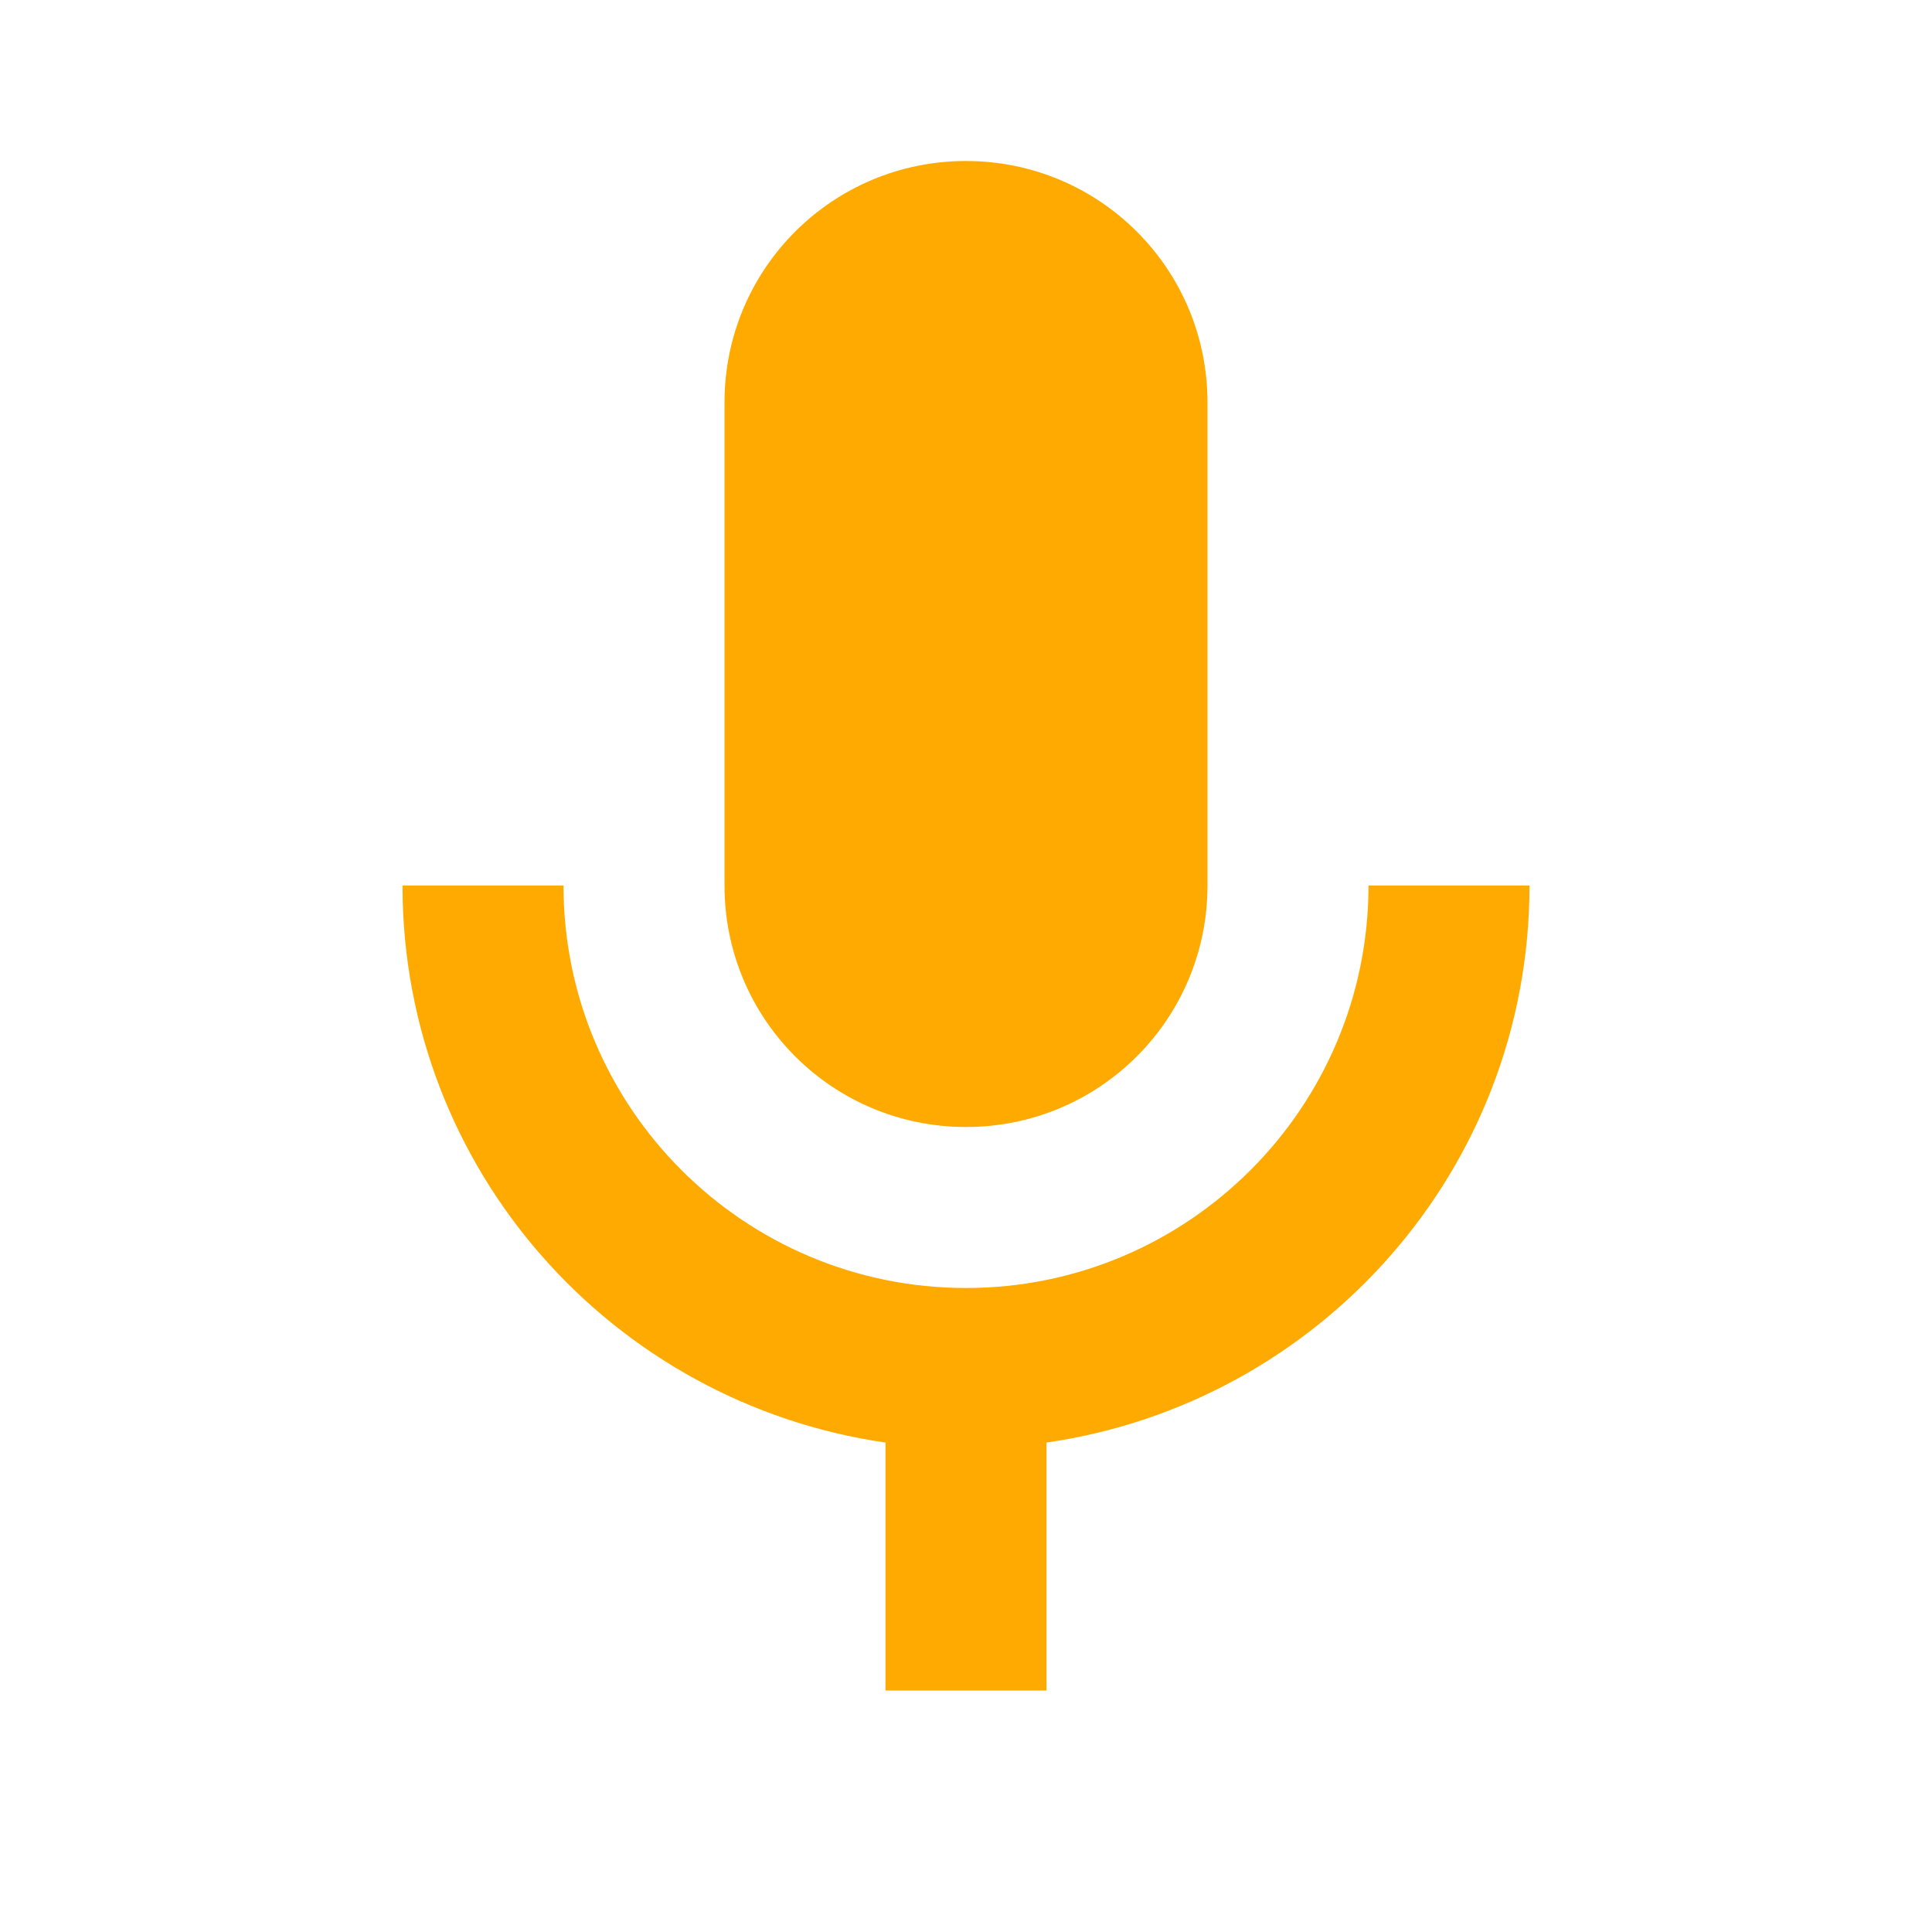
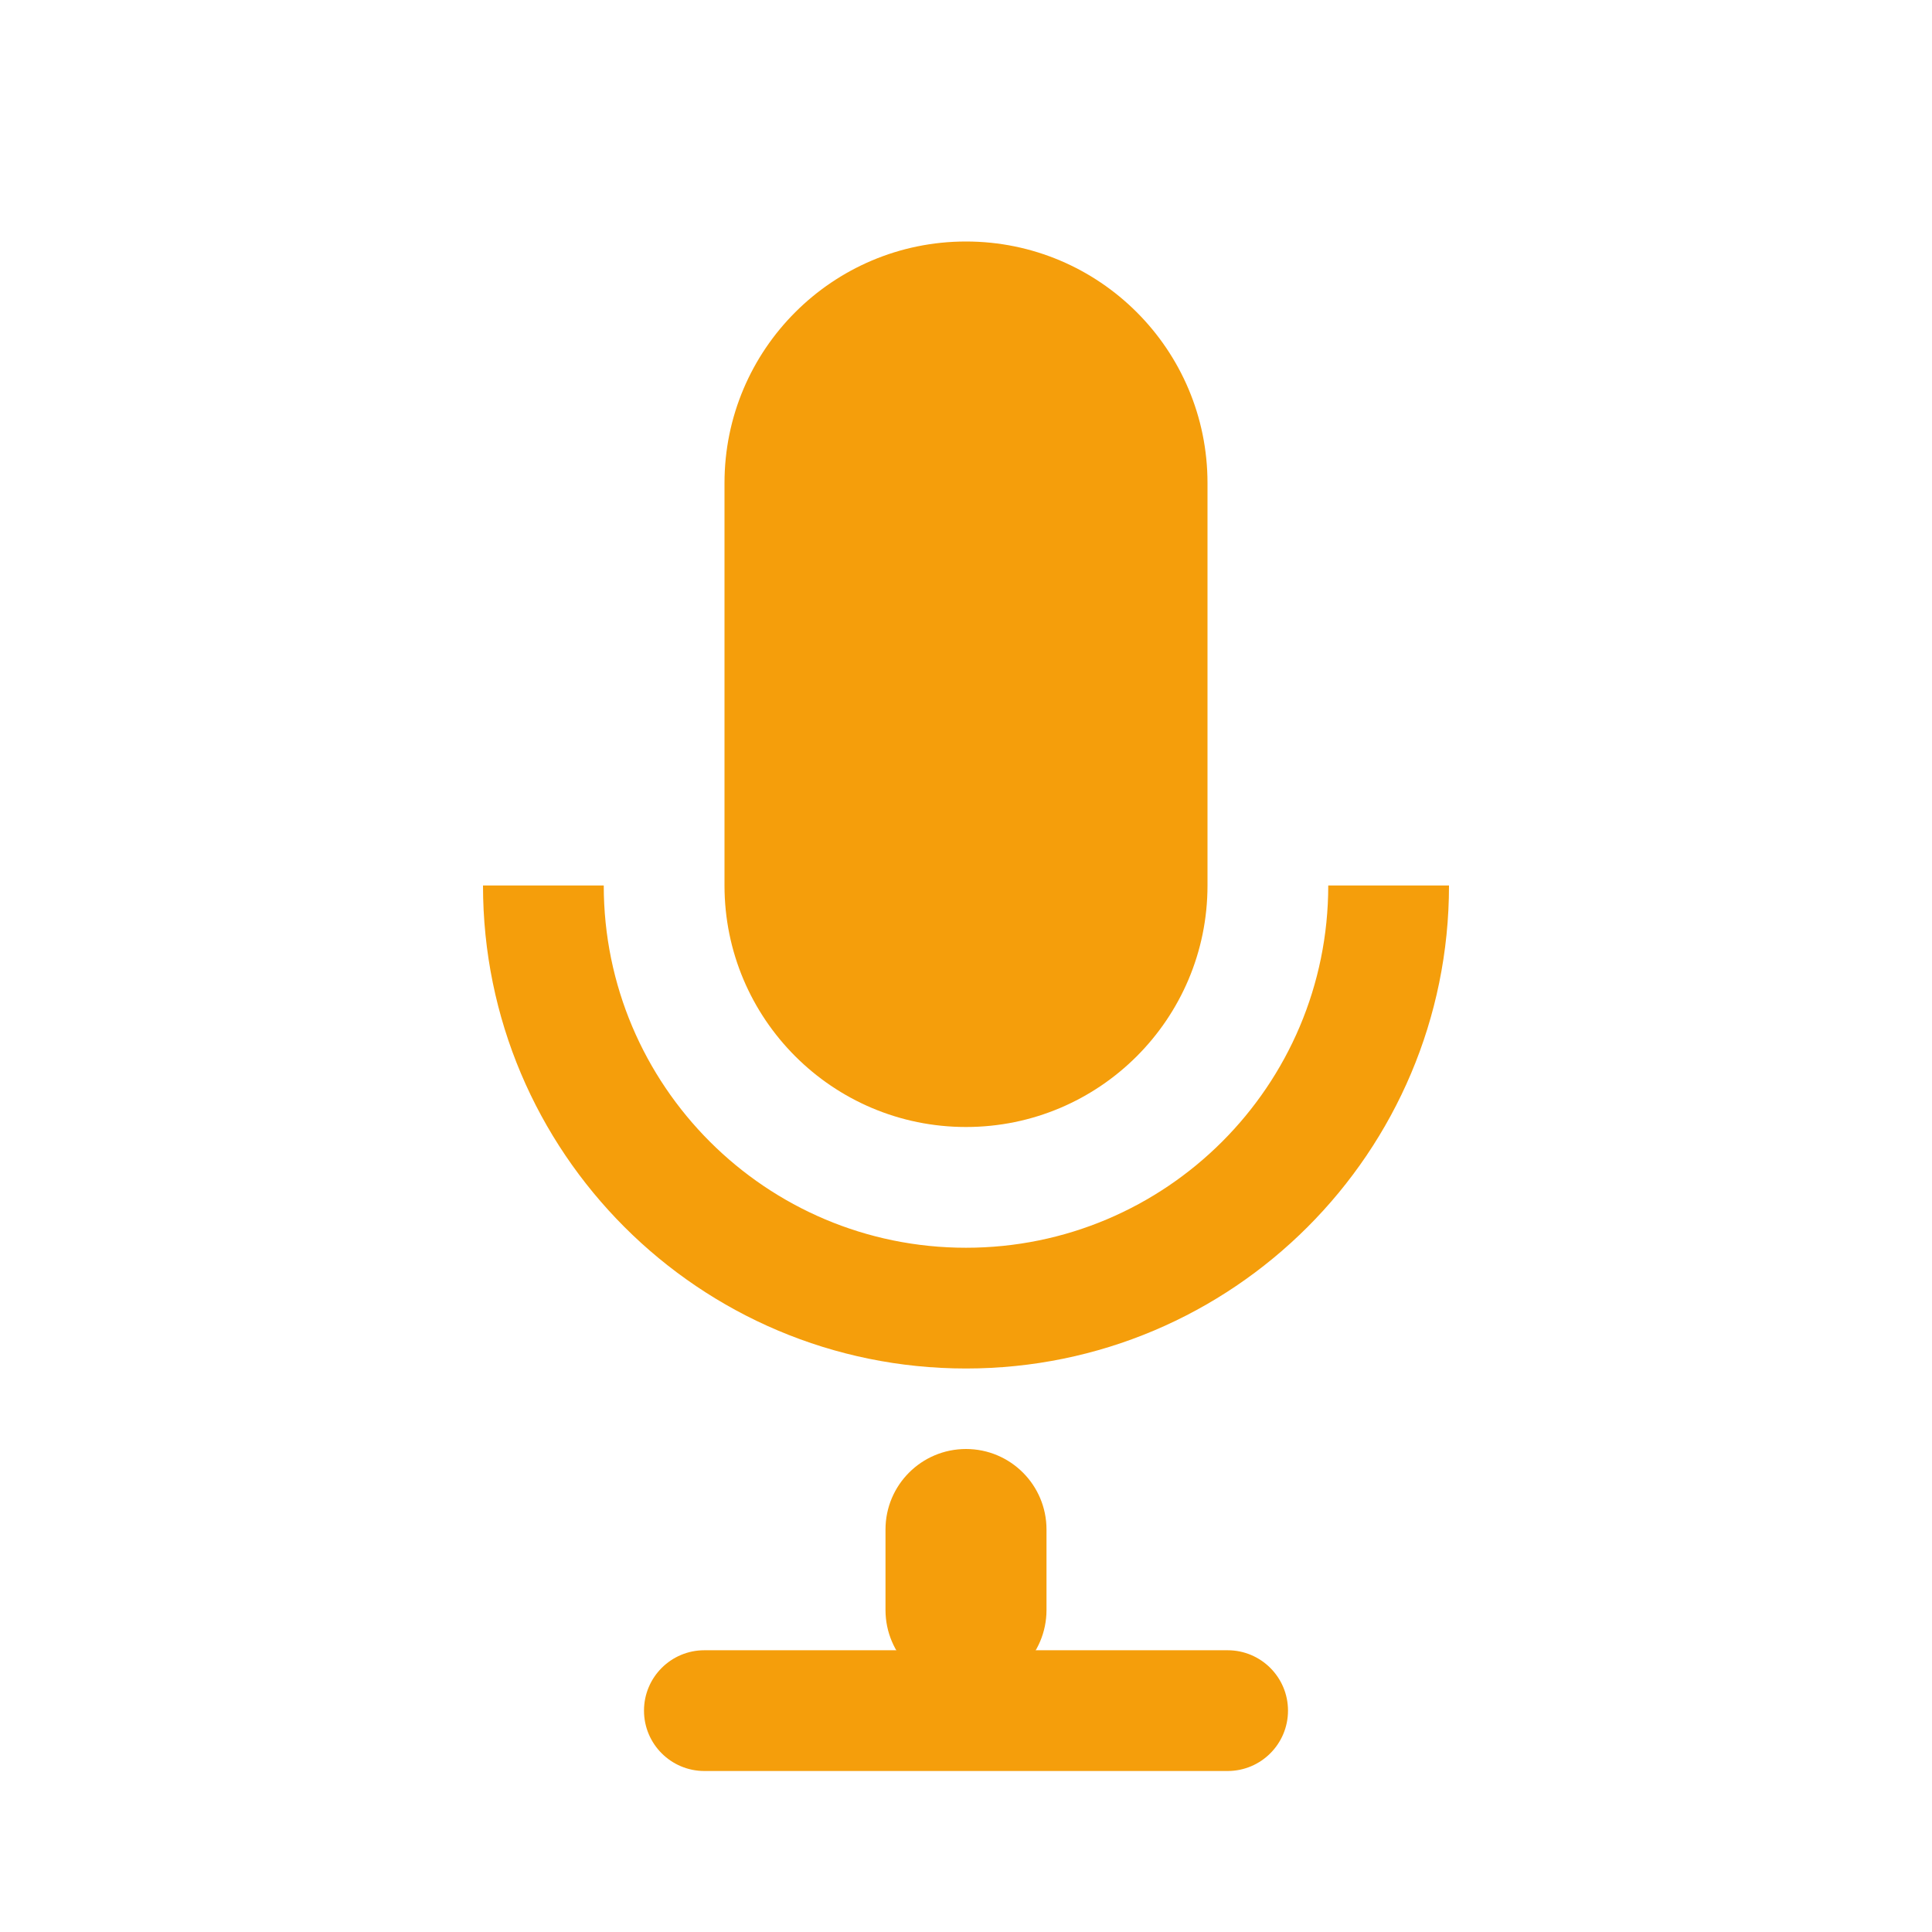
- <svg xmlns="http://www.w3.org/2000/svg" viewBox="0 0 24 24" width="24" height="24">
-   <path fill="#ffaa00" d="M12 14c1.66 0 3-1.34 3-3V5c0-1.66-1.34-3-3-3S9 3.34 9 5v6c0 1.66 1.34 3 3 3z" />
-   <path fill="#ffaa00" d="M17 11c0 2.76-2.24 5-5 5s-5-2.24-5-5H5c0 3.53 2.61 6.43 6 6.92V21h2v-3.08c3.39-.49 6-3.39 6-6.92h-2z" />
+ <svg xmlns="http://www.w3.org/2000/svg" viewBox="0 0 24 24" width="24" height="24" aria-label="Plauder processing">
+   <g fill="#F59E0B">
+     <rect x="9" y="3" width="6" height="11" rx="3" />
+     <path d="M6 11a6 6 0 0 0 12 0h-1.5a4.5 4.5 0 0 1-9 0z" />
+     <rect x="11" y="18" width="2" height="3" rx="1" />
+     <rect x="8" y="20.5" width="8" height="1.5" rx="0.75" />
+   </g>
</svg>
